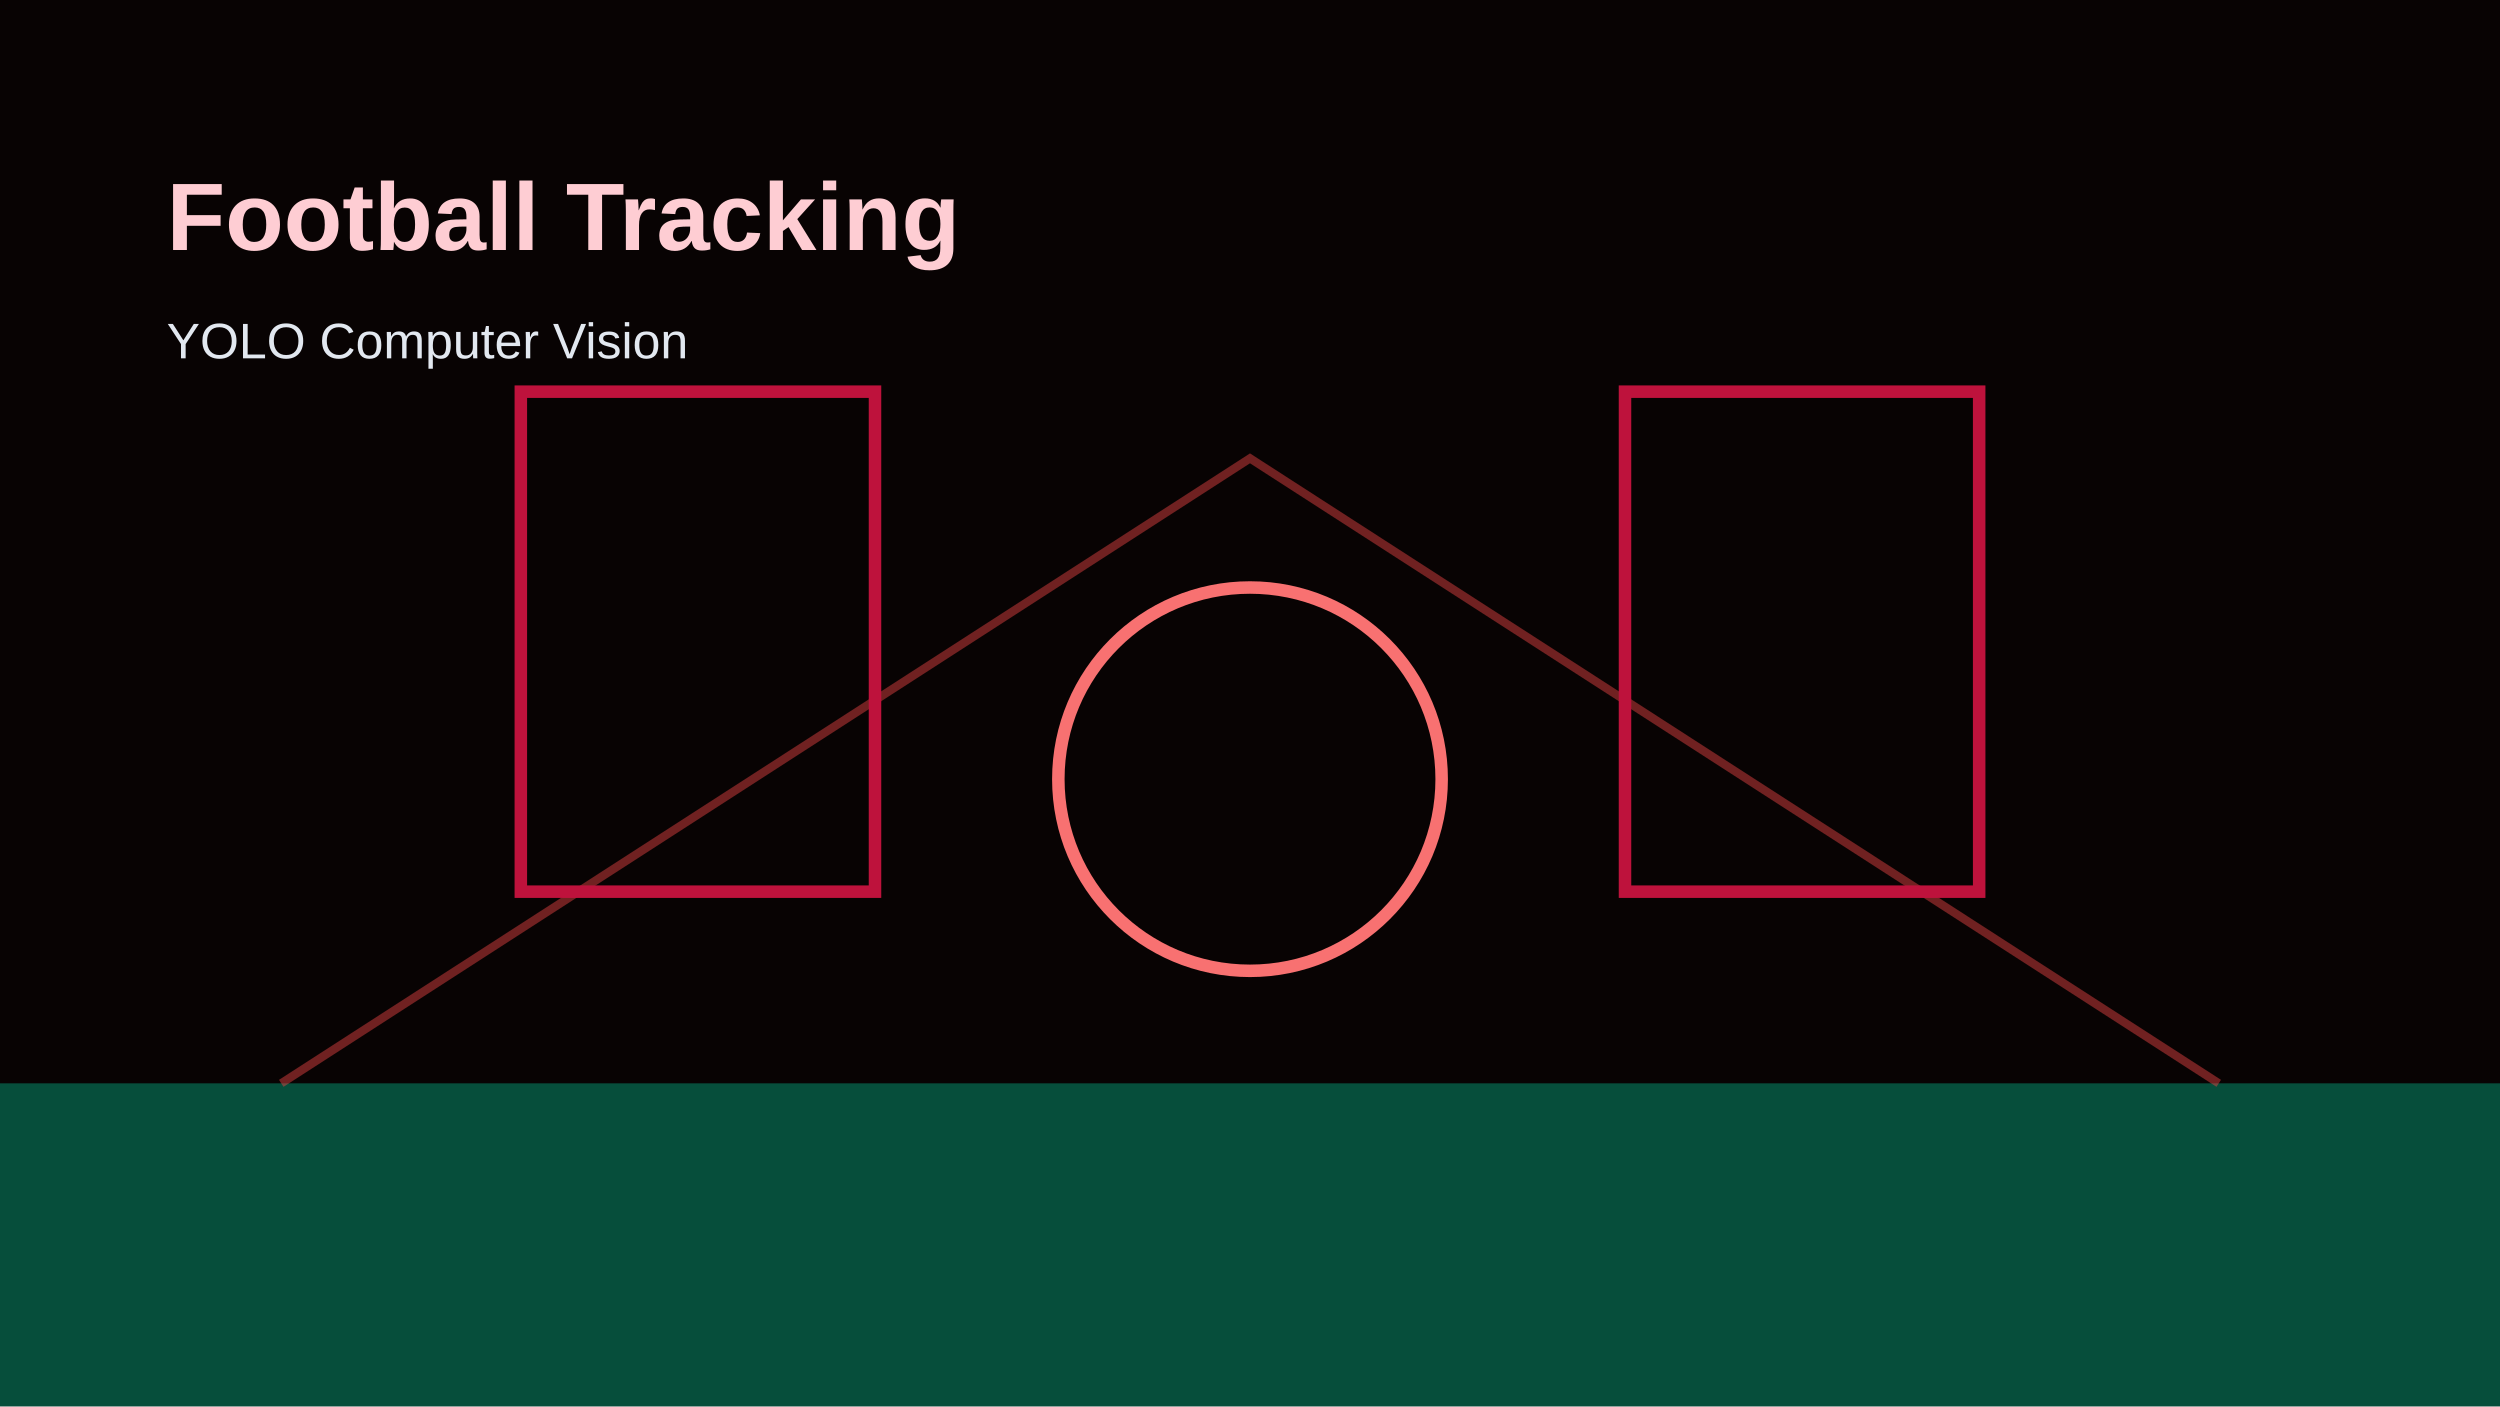
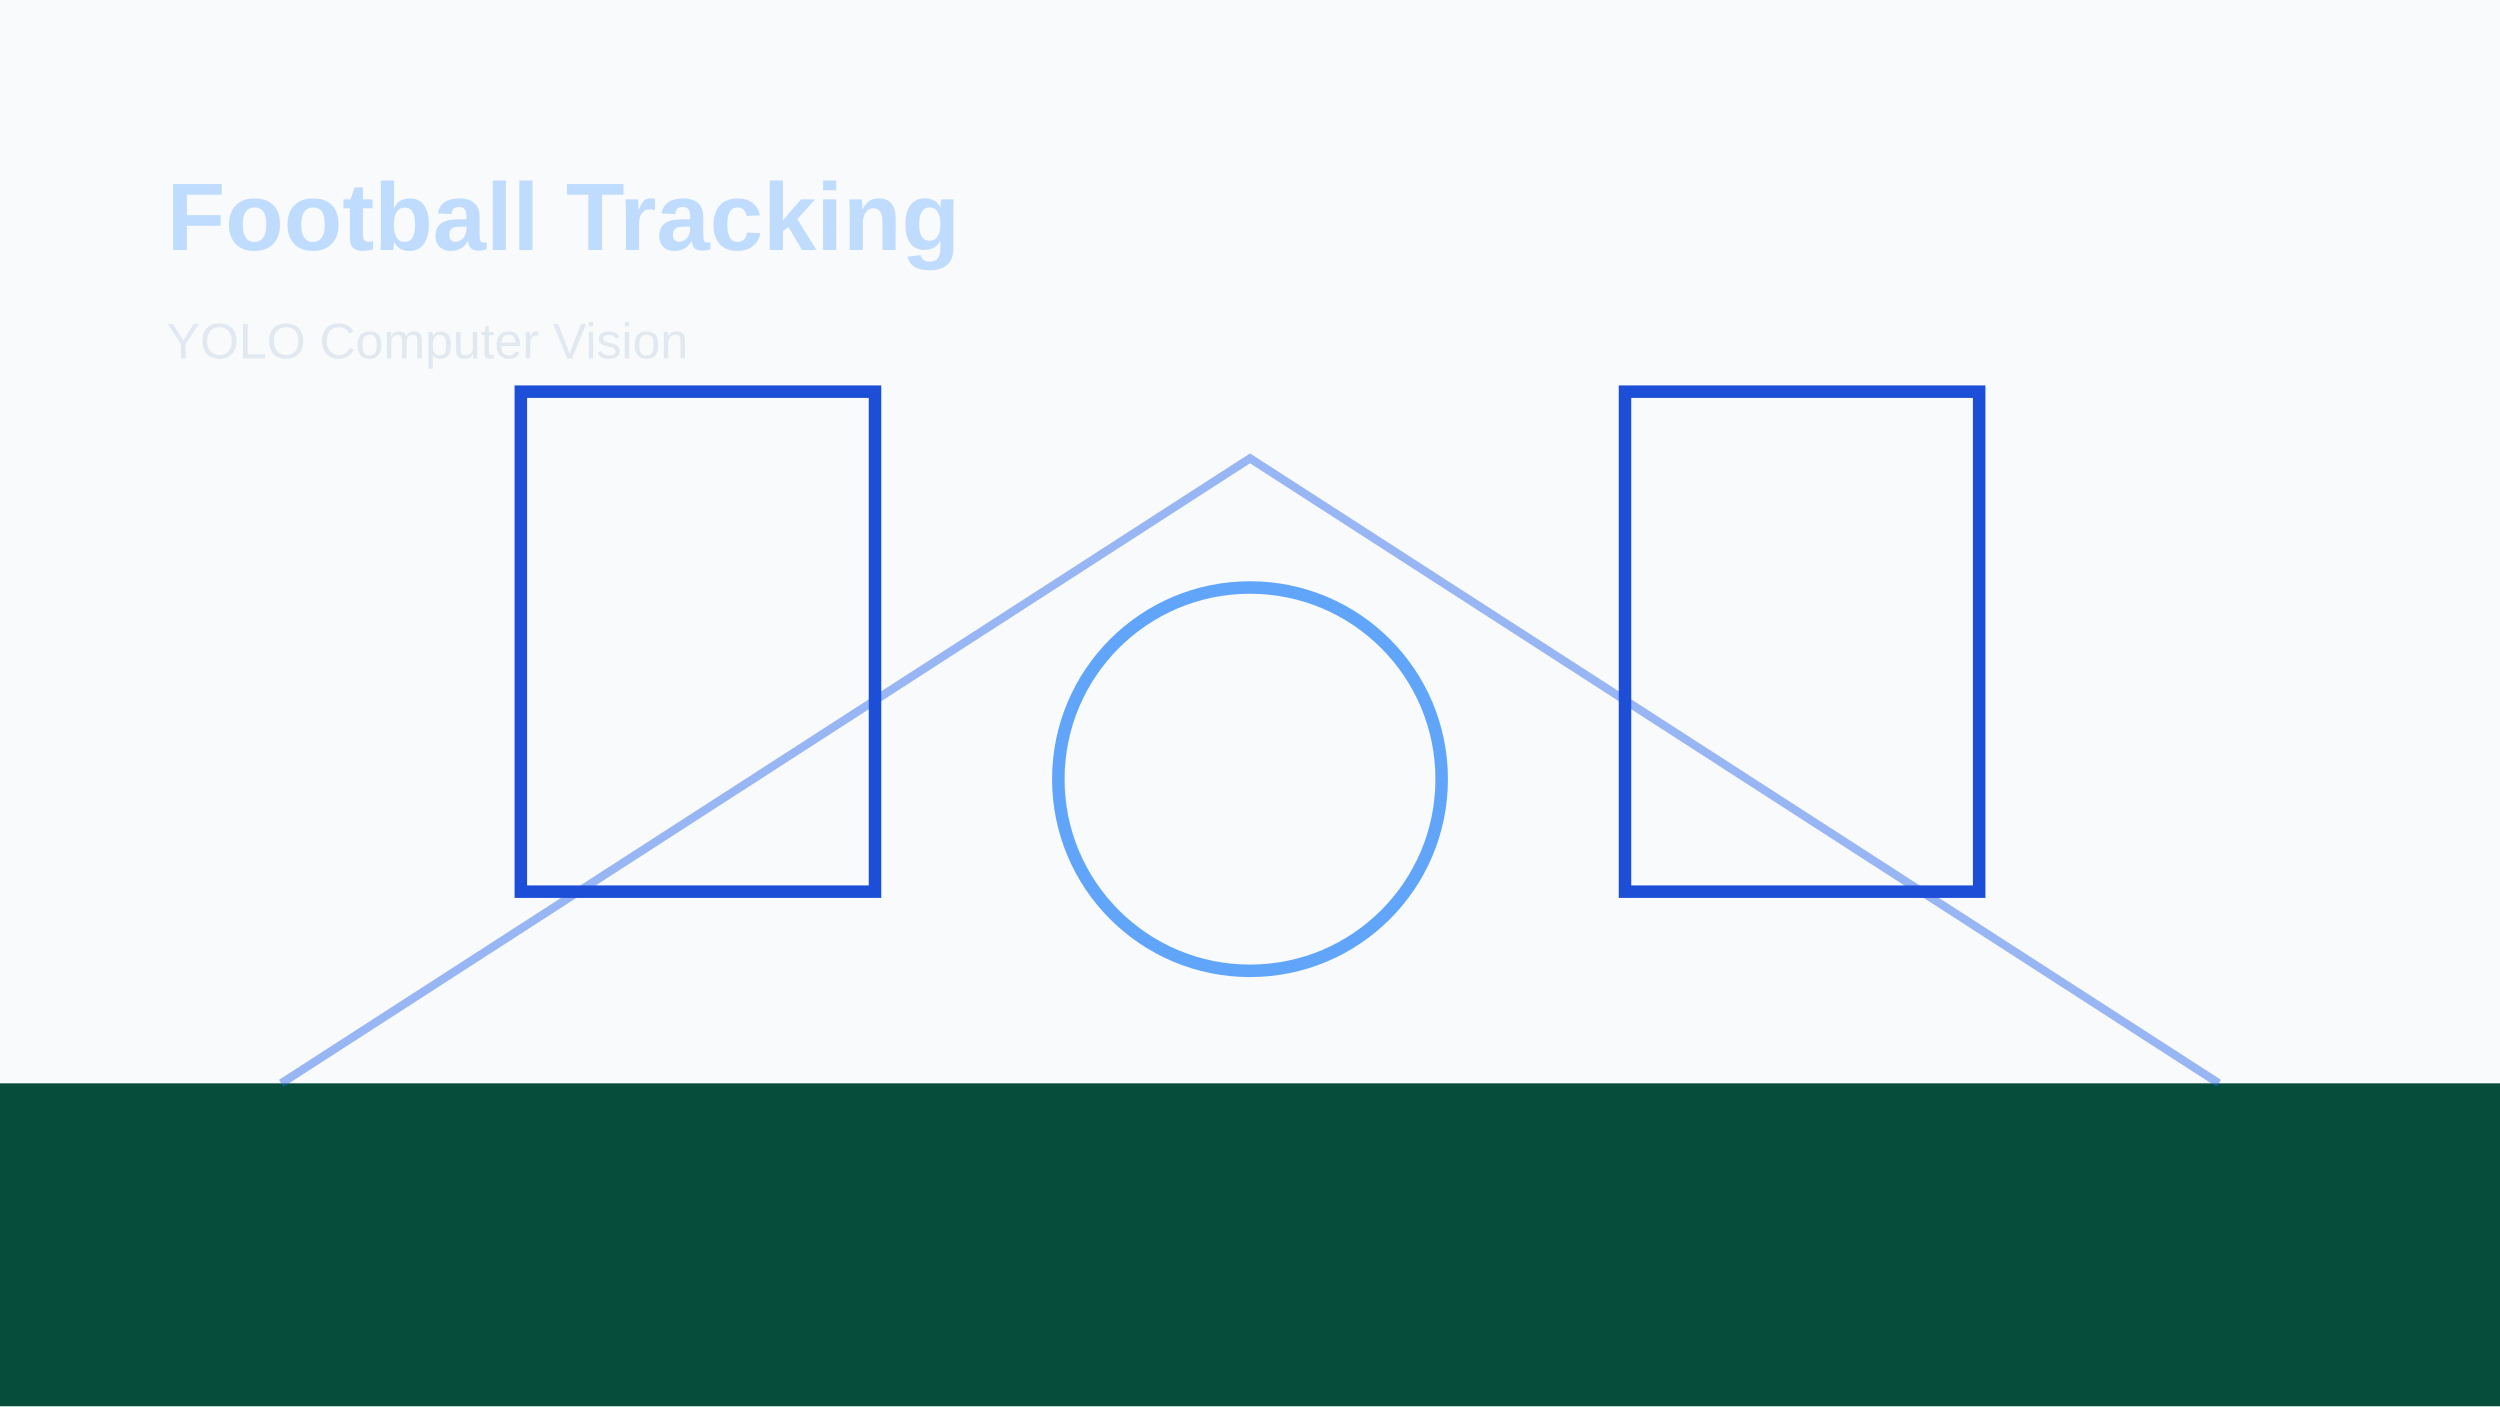
<svg xmlns="http://www.w3.org/2000/svg" viewBox="0 0 1200 675" role="img" aria-label="Football YOLO project placeholder">
-   <rect width="1200" height="675" fill="#080303" />
+   <rect width="1200" height="675" fill="#f8fafc" />
  <path d="M0 520h1200v155H0z" fill="#064e3b" />
-   <path d="M135 520 600 220l465 300" fill="none" stroke="#ef4444" stroke-width="4" opacity=".45" />
-   <circle cx="600" cy="374" r="92" fill="none" stroke="#f87171" stroke-width="6" />
-   <rect x="250" y="188" width="170" height="240" fill="none" stroke="#be123c" stroke-width="6" />
-   <rect x="780" y="188" width="170" height="240" fill="none" stroke="#be123c" stroke-width="6" />
-   <text x="80" y="120" fill="#fecdd3" font-family="Arial" font-size="46" font-weight="700">Football Tracking</text>
+   <path d="M135 520 600 220l465 300" fill="none" stroke="#2563eb" stroke-width="4" opacity=".45" />
+   <circle cx="600" cy="374" r="92" fill="none" stroke="#60a5fa" stroke-width="6" />
+   <rect x="250" y="188" width="170" height="240" fill="none" stroke="#1d4ed8" stroke-width="6" />
+   <rect x="780" y="188" width="170" height="240" fill="none" stroke="#1d4ed8" stroke-width="6" />
+   <text x="80" y="120" fill="#bfdbfe" font-family="Arial" font-size="46" font-weight="700">Football Tracking</text>
  <text x="80" y="172" fill="#e2e8f0" font-family="Arial" font-size="24">YOLO Computer Vision</text>
</svg>
